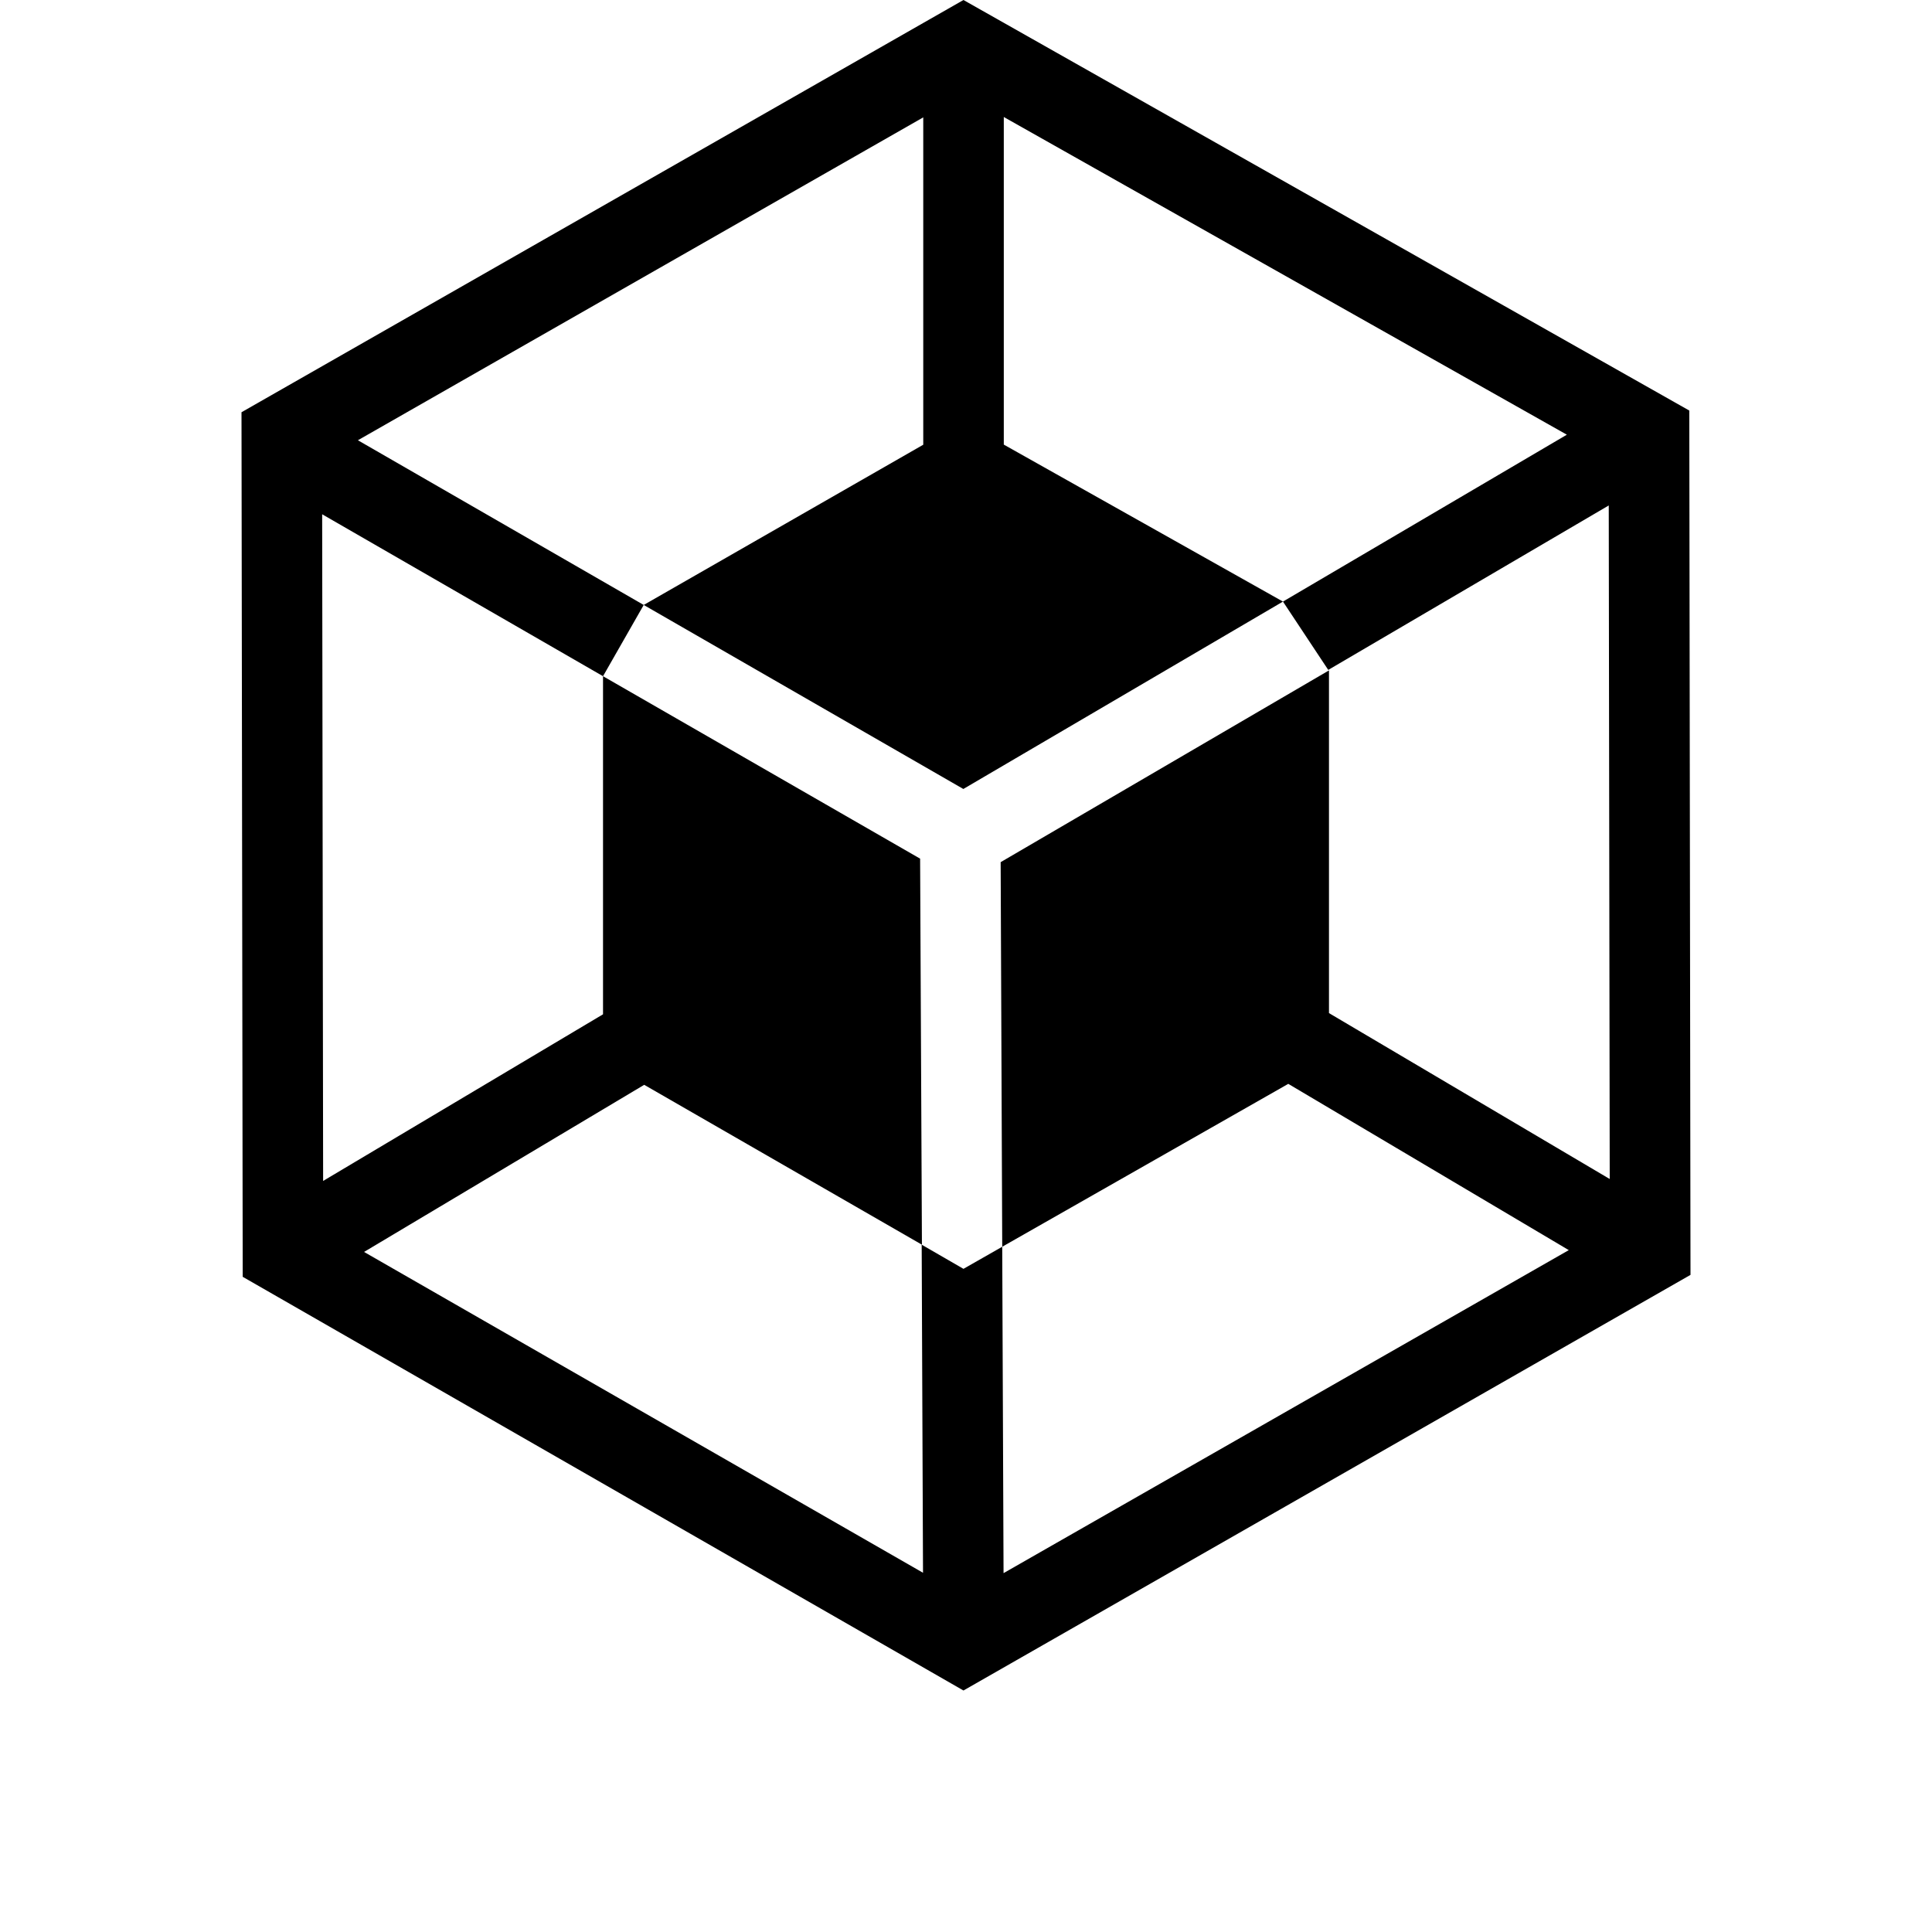
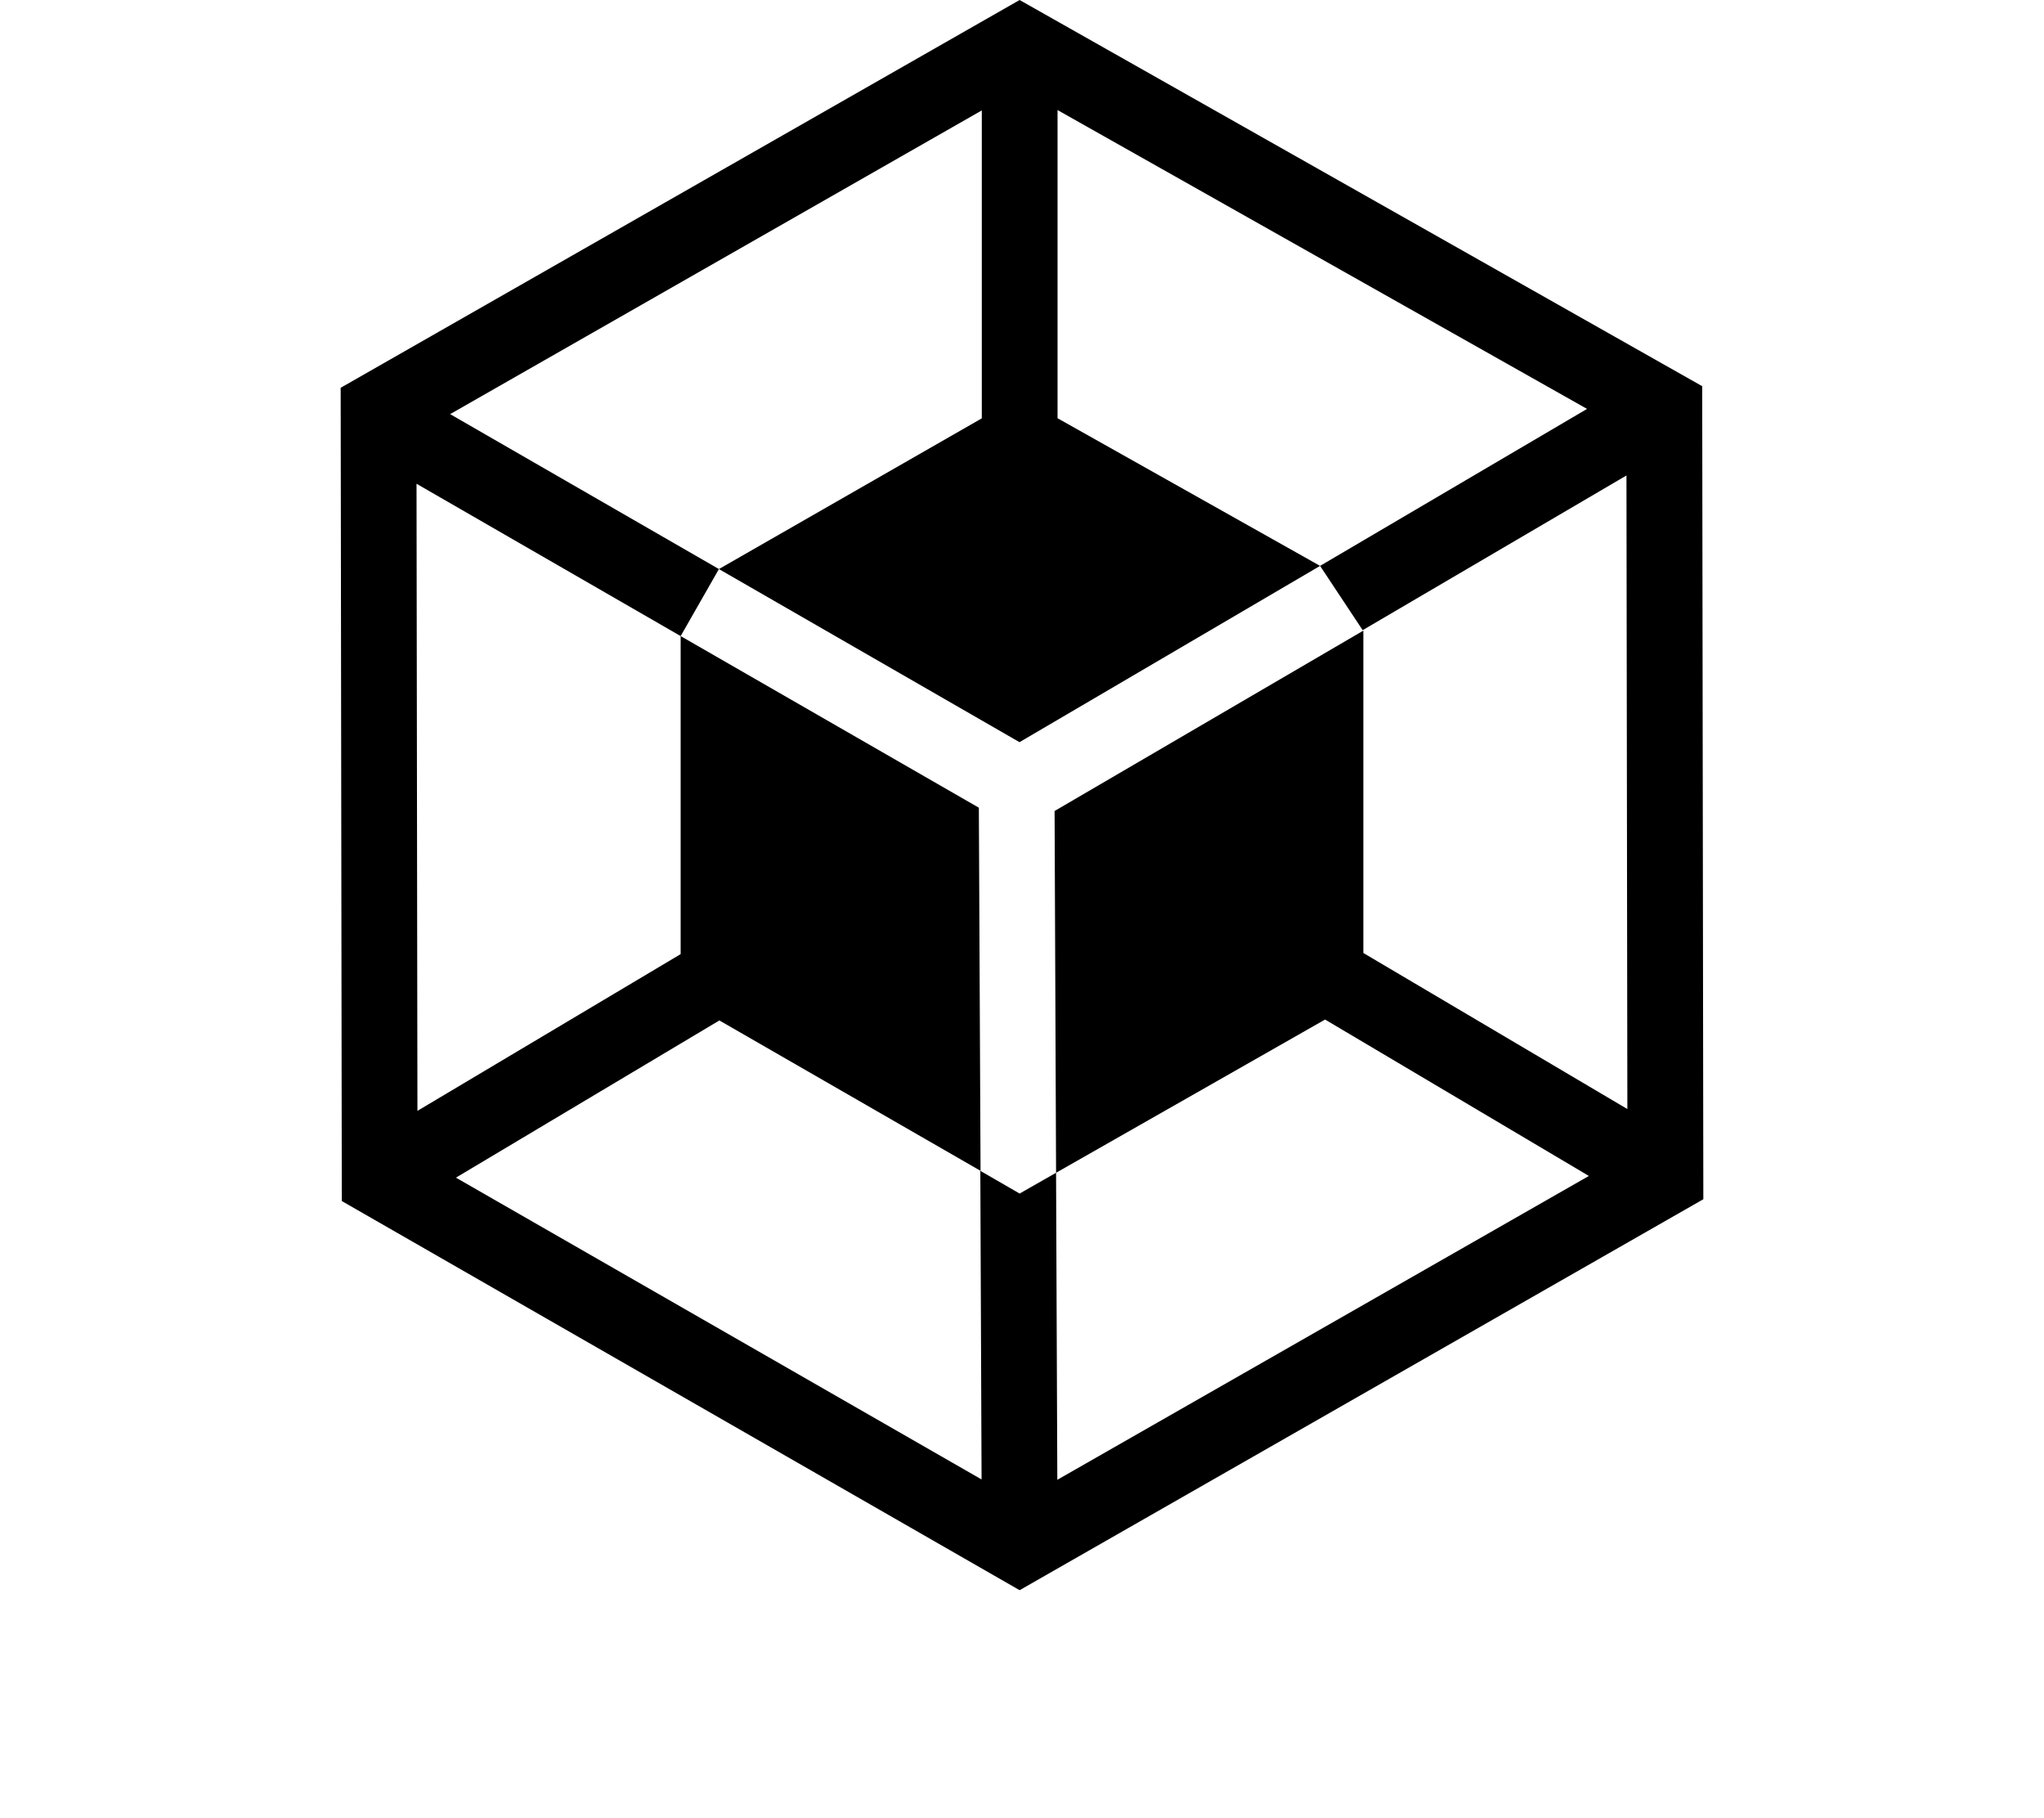
- <svg xmlns="http://www.w3.org/2000/svg" width="16" height="16" viewBox="0 0 16 16">
+ <svg xmlns="http://www.w3.org/2000/svg" width="18" height="16" viewBox="0 0 16 16">
  <defs>
    <style>
      .i-color {
        fill: #000;
        fill-rule: evenodd;
      }
    </style>
  </defs>
  <path id="file_type_webpack.svg" class="i-color" d="M13.99,4.4L7.979,1,2,4.414l0.01,7.16L7.979,15,14,11.558Zm-2.984,4.99,0-2.838L8.287,8.14,8.3,11.325l2.369-1.349,2.323,1.377L8.311,14.028,8.3,11.325l-0.321.183-0.346-.2,0.011,2.717L3.015,11.368l2.32-1.384,2.3,1.324L7.62,8.111,4.994,6.6l0,2.8L2.676,10.78,2.668,5.259,4.994,6.6l0.337-.59L2.964,4.646,7.646,1.972V4.683L5.331,6.01,7.978,7.534l2.647-1.552-2.312-1.3V1.969L12.976,4.6,10.625,5.982,11,6.548l2.323-1.362,0.008,5.578Z" transform="translate(0 -1)" />
</svg>
